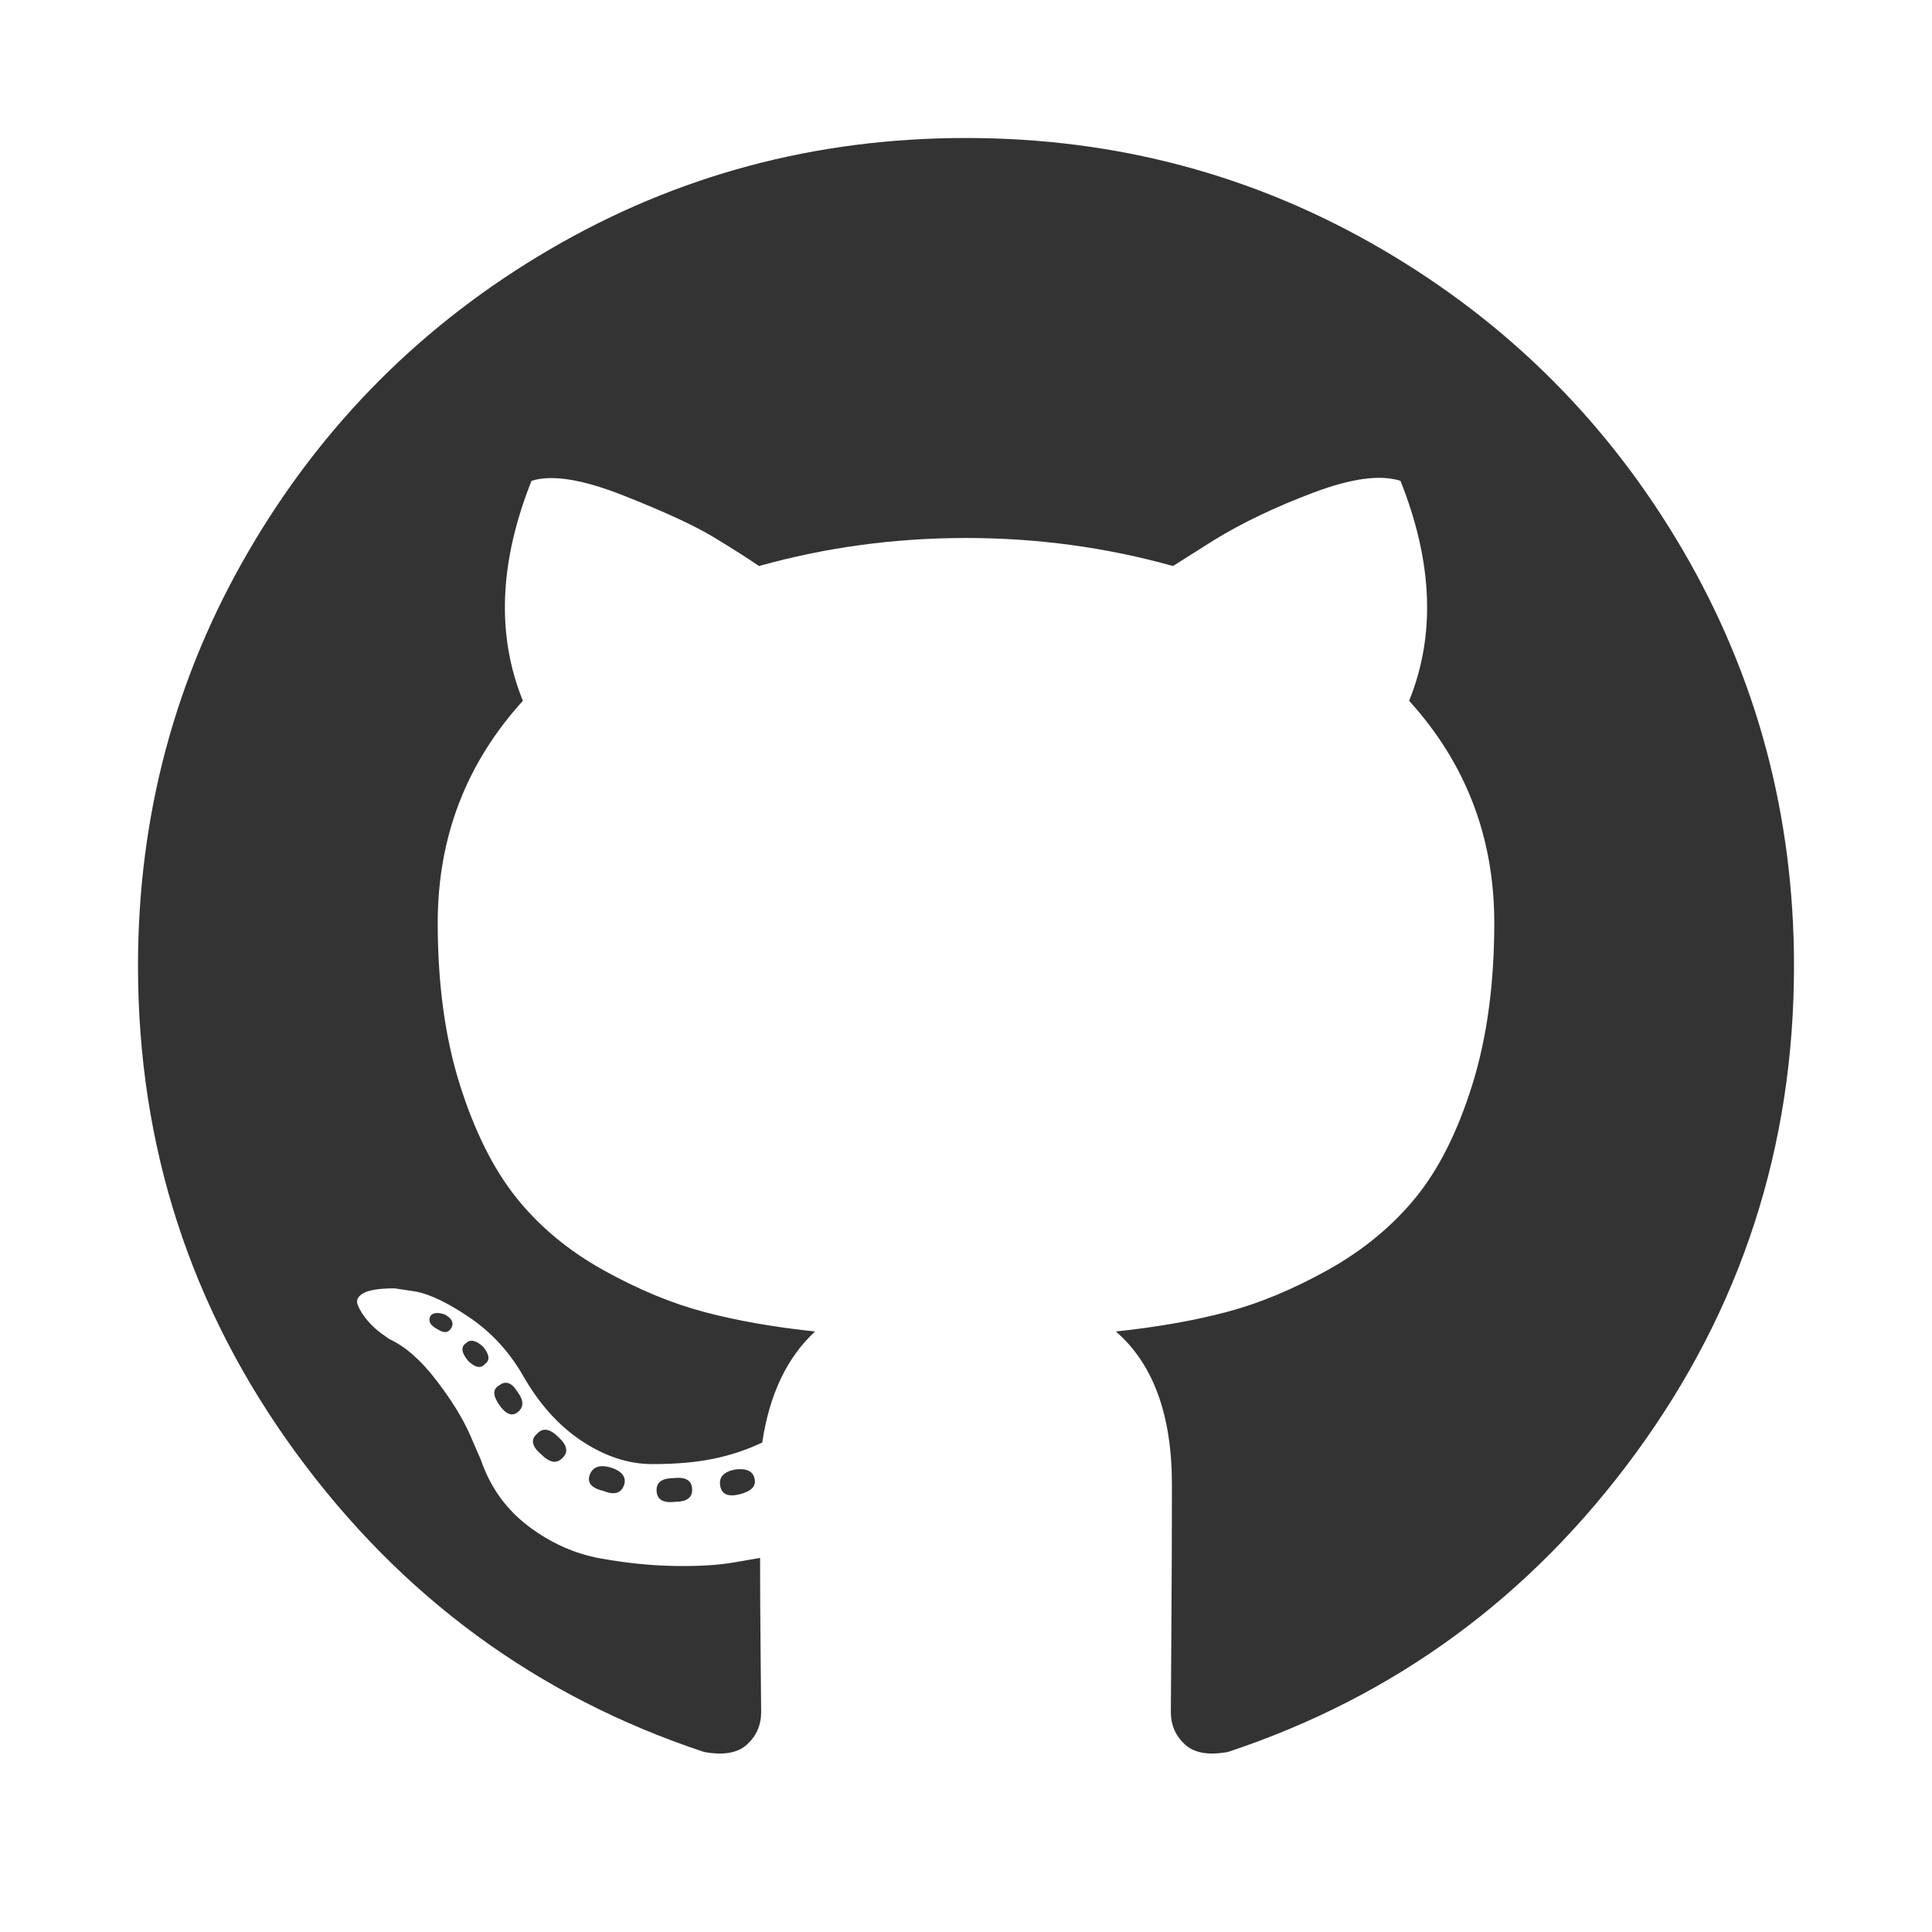
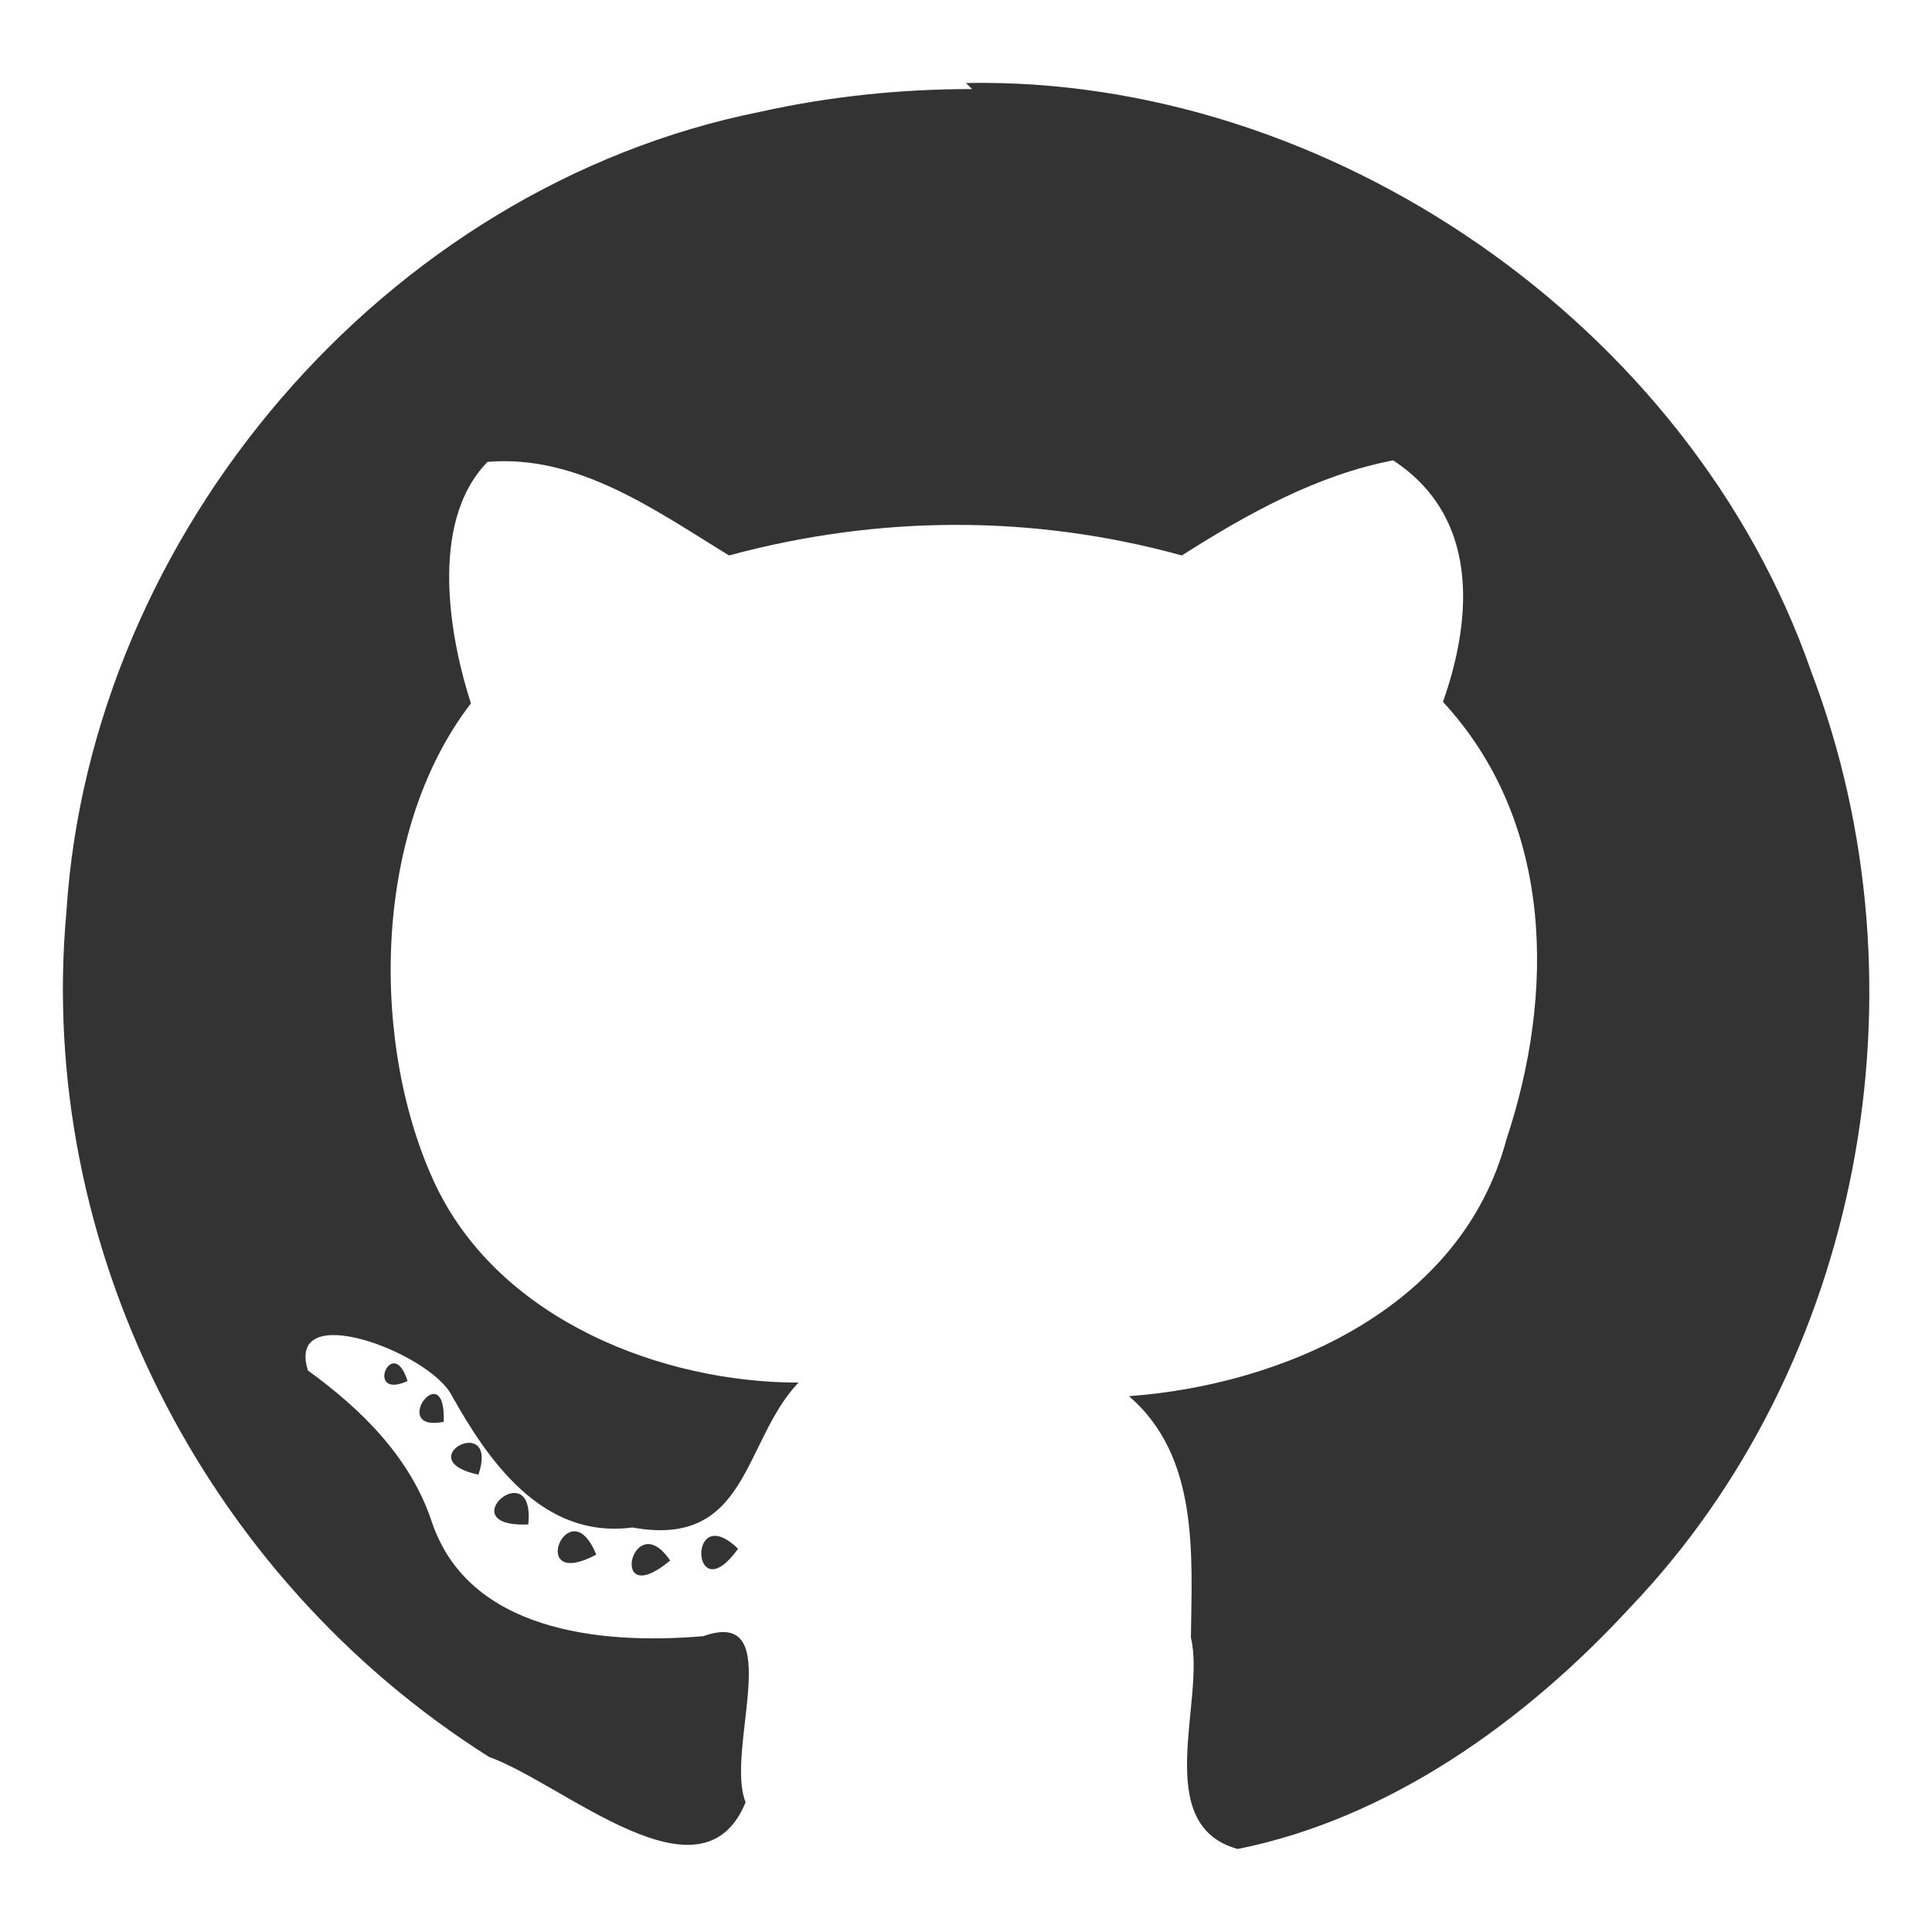
- <svg xmlns="http://www.w3.org/2000/svg" viewBox="0 0 1792 1792">
-   <path fill="#333" d="M896 128q209 0 385.5 103t279.5 279.5 103 385.5q0 251-146.5 451.5t-378.5 277.5q-27 5-40-7t-13-30q0-3 .5-76.5t.5-134.5q0-97-52-142 57-6 102.5-18t94-39 81-66.5 53-105 20.5-150.5q0-119-79-206 37-91-8-204-28-9-81 11t-92 44l-38 24q-93-26-192-26t-192 26q-16-11-42.5-27t-83.5-38.5-85-13.5q-45 113-8 204-79 87-79 206 0 85 20.5 150t52.5 105 80.5 67 94 39 102.5 18q-39 36-49 103-21 10-45 15t-57 5-65.5-21.5-55.5-62.5q-19-32-48.5-52t-49.5-24l-20-3q-21 0-29 4.5t-5 11.5 9 14 13 12l7 5q22 10 43.5 38t31.5 51l10 23q13 38 44 61.5t67 30 69.5 7 55.5-3.5l23-4q0 38 .5 88.5t.5 54.5q0 18-13 30t-40 7q-232-77-378.5-277.5t-146.5-451.5q0-209 103-385.5t279.5-279.5 385.5-103zm-477 1103q3-7-7-12-10-3-13 2-3 7 7 12 9 6 13-2zm31 34q7-5-2-16-10-9-16-3-7 5 2 16 10 10 16 3zm30 45q9-7 0-19-8-13-17-6-9 5 0 18t17 7zm42 42q8-8-4-19-12-12-20-3-9 8 4 19 12 12 20 3zm57 25q3-11-13-16-15-4-19 7t13 15q15 6 19-6zm63 5q0-13-17-11-16 0-16 11 0 13 17 11 16 0 16-11zm58-10q-2-11-18-9-16 3-14 15t18 8 14-14z" />
+ <svg xmlns="http://www.w3.org/2000/svg" version="1.1" viewBox="0 0 128 128">
+   <path d="m64 5.5c24-.47 48 16 56 39 8 21 3.3 46-12 62-7 7.6-16 14-26 16-5.8-1.6-2.1-9.9-3.1-14 .07-5.5.55-12-4.1-16 10-.73 22-5.7 25-17 3.2-9.6 3.2-21-4.2-29 1.7-4.8 2.8-12-3.3-16-5 .96-9.6 3.5-14 6.3-9.8-2.7-20-2.7-30 0-4.9-3-10-6.7-16-6.2-4 4.1-2.4 12-1.1 16-6.7 8.7-6.6 23-2.3 32 4.3 8.9 15 13 24 13-3.7 3.9-3.3 11-11 9.6-6 .8-9.6-4.5-12-8.8-1.5-2.8-11-6.4-9.5-1.6 3.6 2.6 6.8 5.8 8.2 10 2.4 7.2 11 8.2 18 7.6 5.6-2 1.4 7.6 2.8 11-2.9 7.1-12-1.2-17-3-19-12-30-34-28-56 1.6-25 21-48 46-53 4.5-1 9.2-1.5 14-1.5zm-37 86c-.99-3.2-2.9 1.3 0 0zm2.4 2.7c.15-4.5-3.7.73 0 0zm2.3 3.5c1.4-4.2-4.7-1 0 0zm3.3 3.3c.48-4.8-5.3.22 0 0zm4.5 2c-1.8-4.5-4.7 2.5 0 0zm4.9.39c-2.5-3.7-4.2 3.5 0 0zm4.5-.78c-3.4-3.3-3.1 4.3 0 0z" fill="#333" />
</svg>
